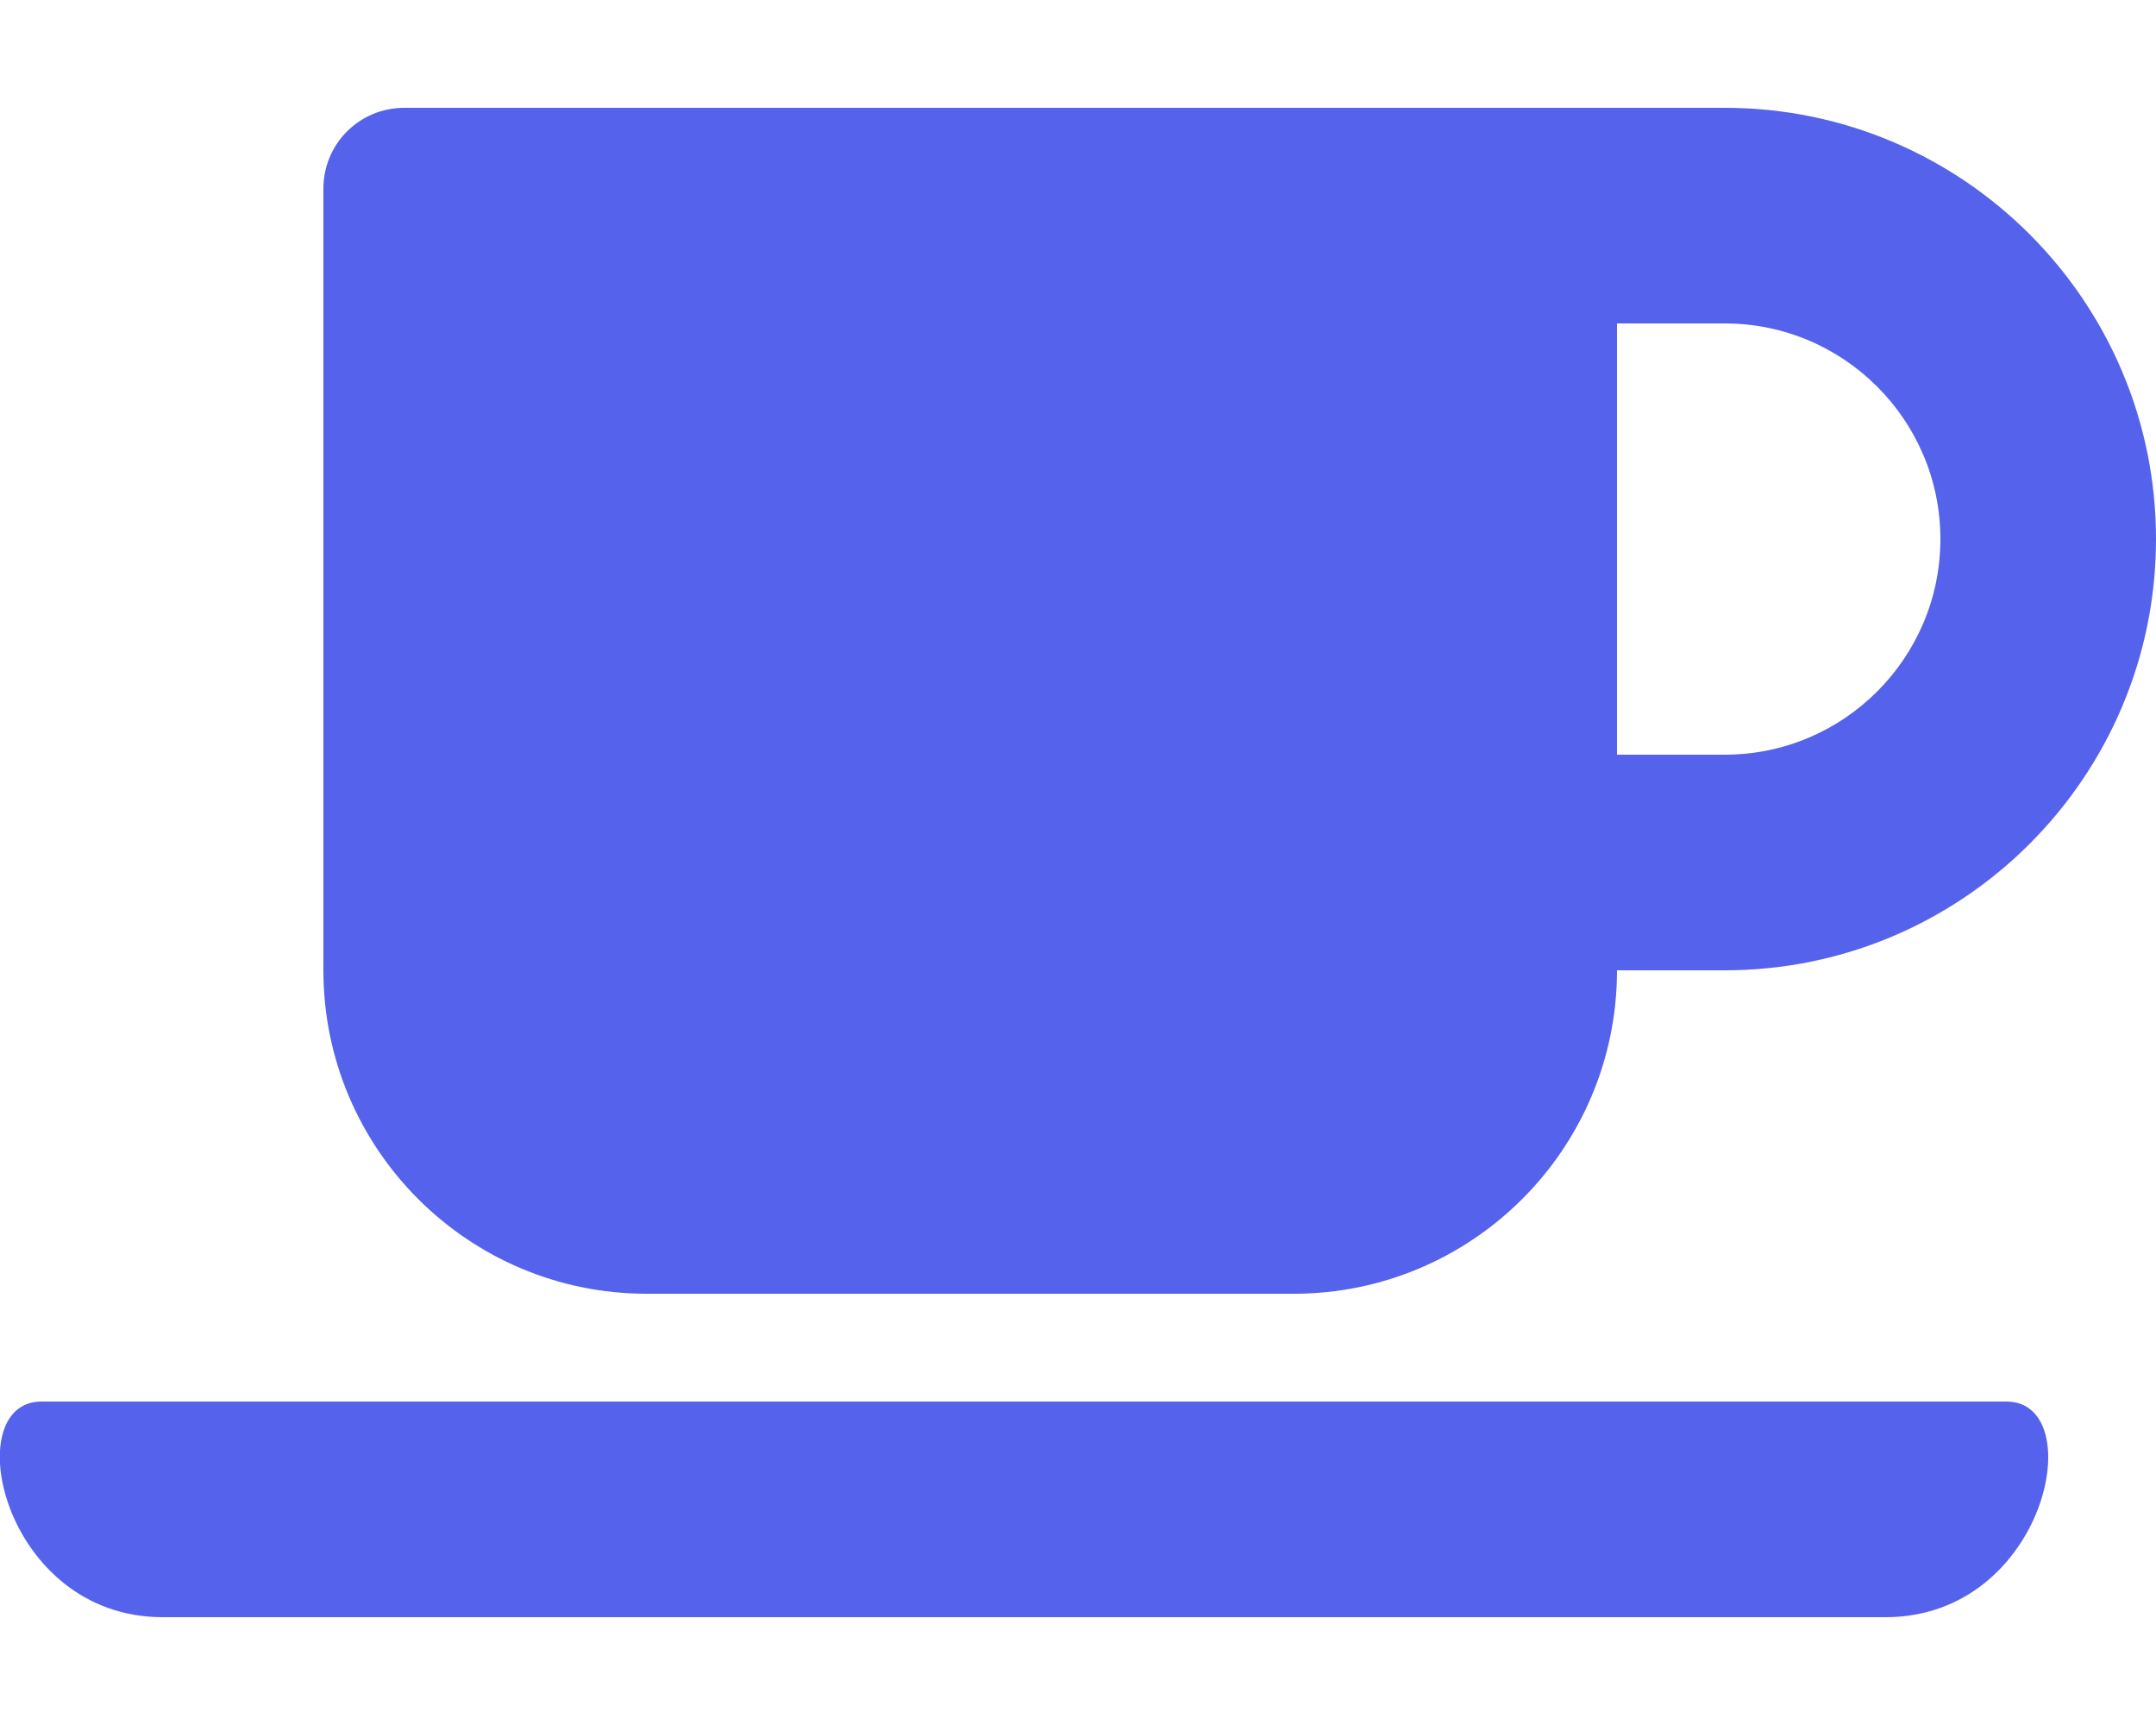
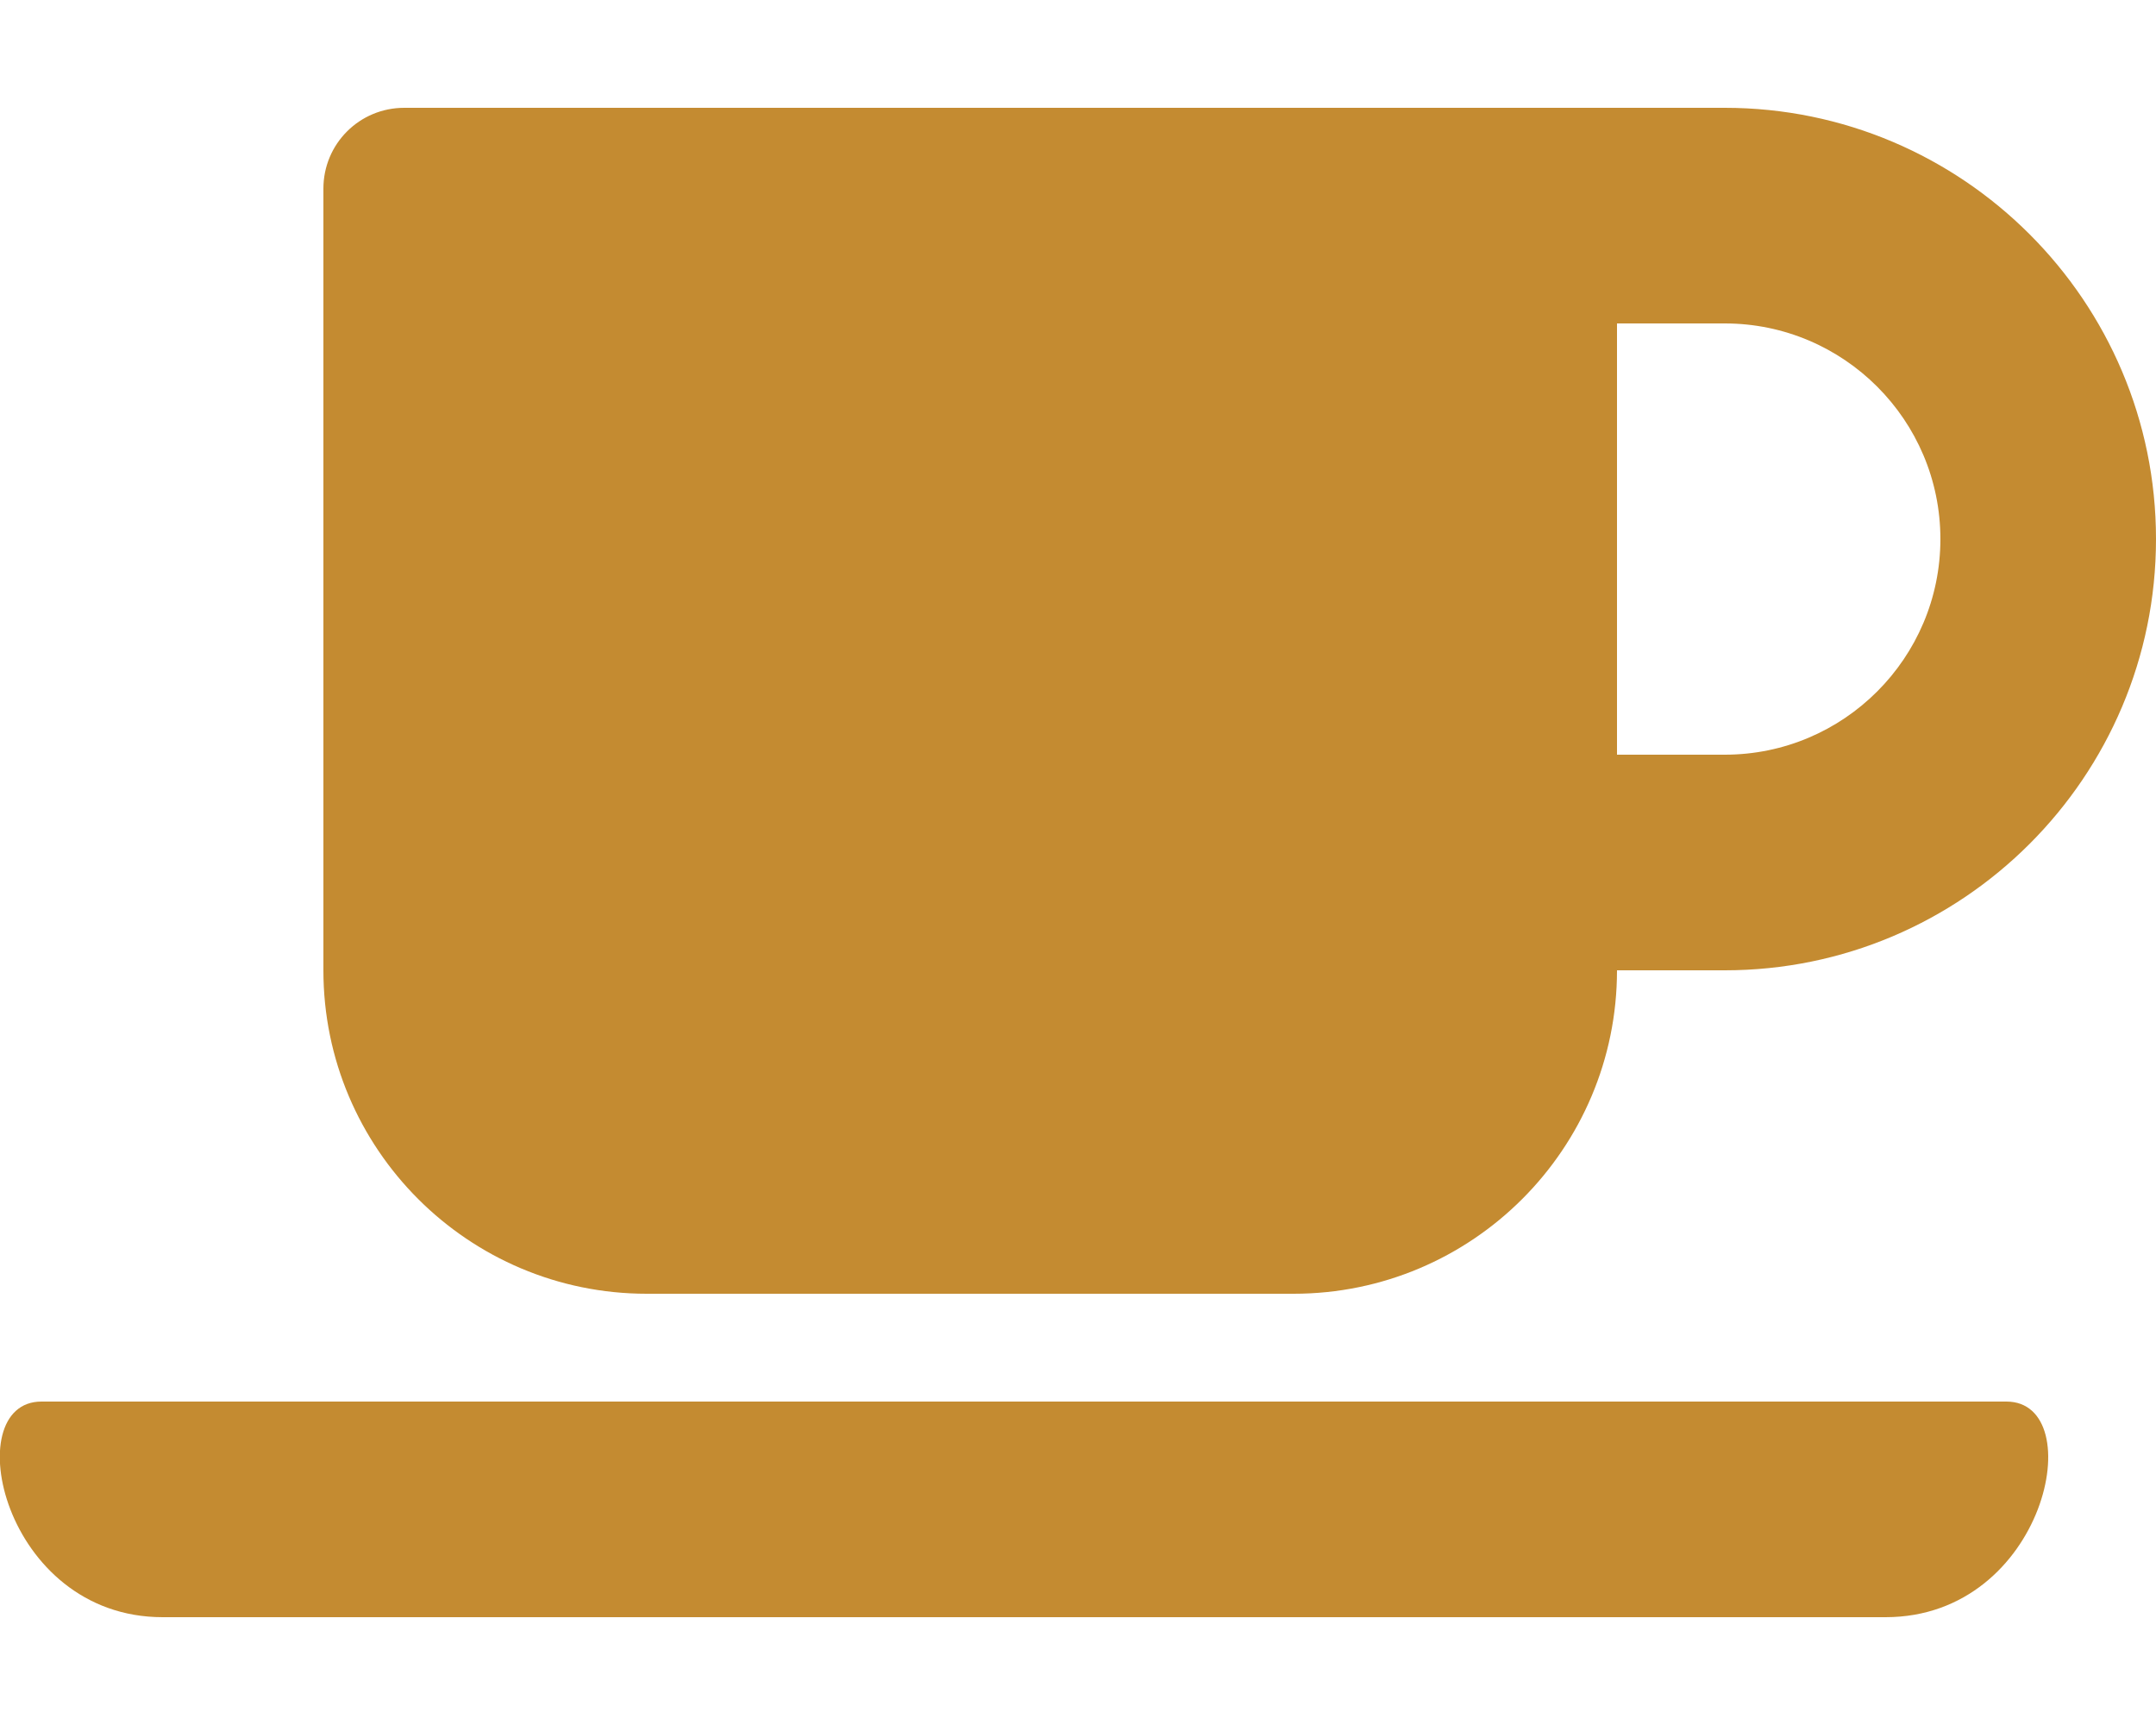
<svg xmlns="http://www.w3.org/2000/svg" aria-hidden="true" data-prefix="fas" data-icon="coffee" class="svg-inline--fa fa-coffee fa-w-20" role="img" viewBox="0 0 640 512">
-   <path fill="#5562eb" d="M192 384h192c53 0 96-43 96-96h32c70.6 0 128-57.4 128-128S582.6 32 512 32H120c-13.3 0-24 10.7-24 24v232c0 53 43 96 96 96zM512 96c35.3 0 64 28.7 64 64s-28.7 64-64 64h-32V96h32zm47.7 384H48.3c-47.6 0-61-64-36-64h583.3c25 0 11.8 64-35.9 64z" />
+   <path fill="#c48b31" d="M192 384h192c53 0 96-43 96-96h32c70.6 0 128-57.4 128-128S582.6 32 512 32H120c-13.3 0-24 10.7-24 24v232c0 53 43 96 96 96zM512 96c35.3 0 64 28.7 64 64s-28.7 64-64 64h-32V96h32zm47.7 384H48.3c-47.6 0-61-64-36-64h583.3c25 0 11.8 64-35.9 64z" />
</svg>
